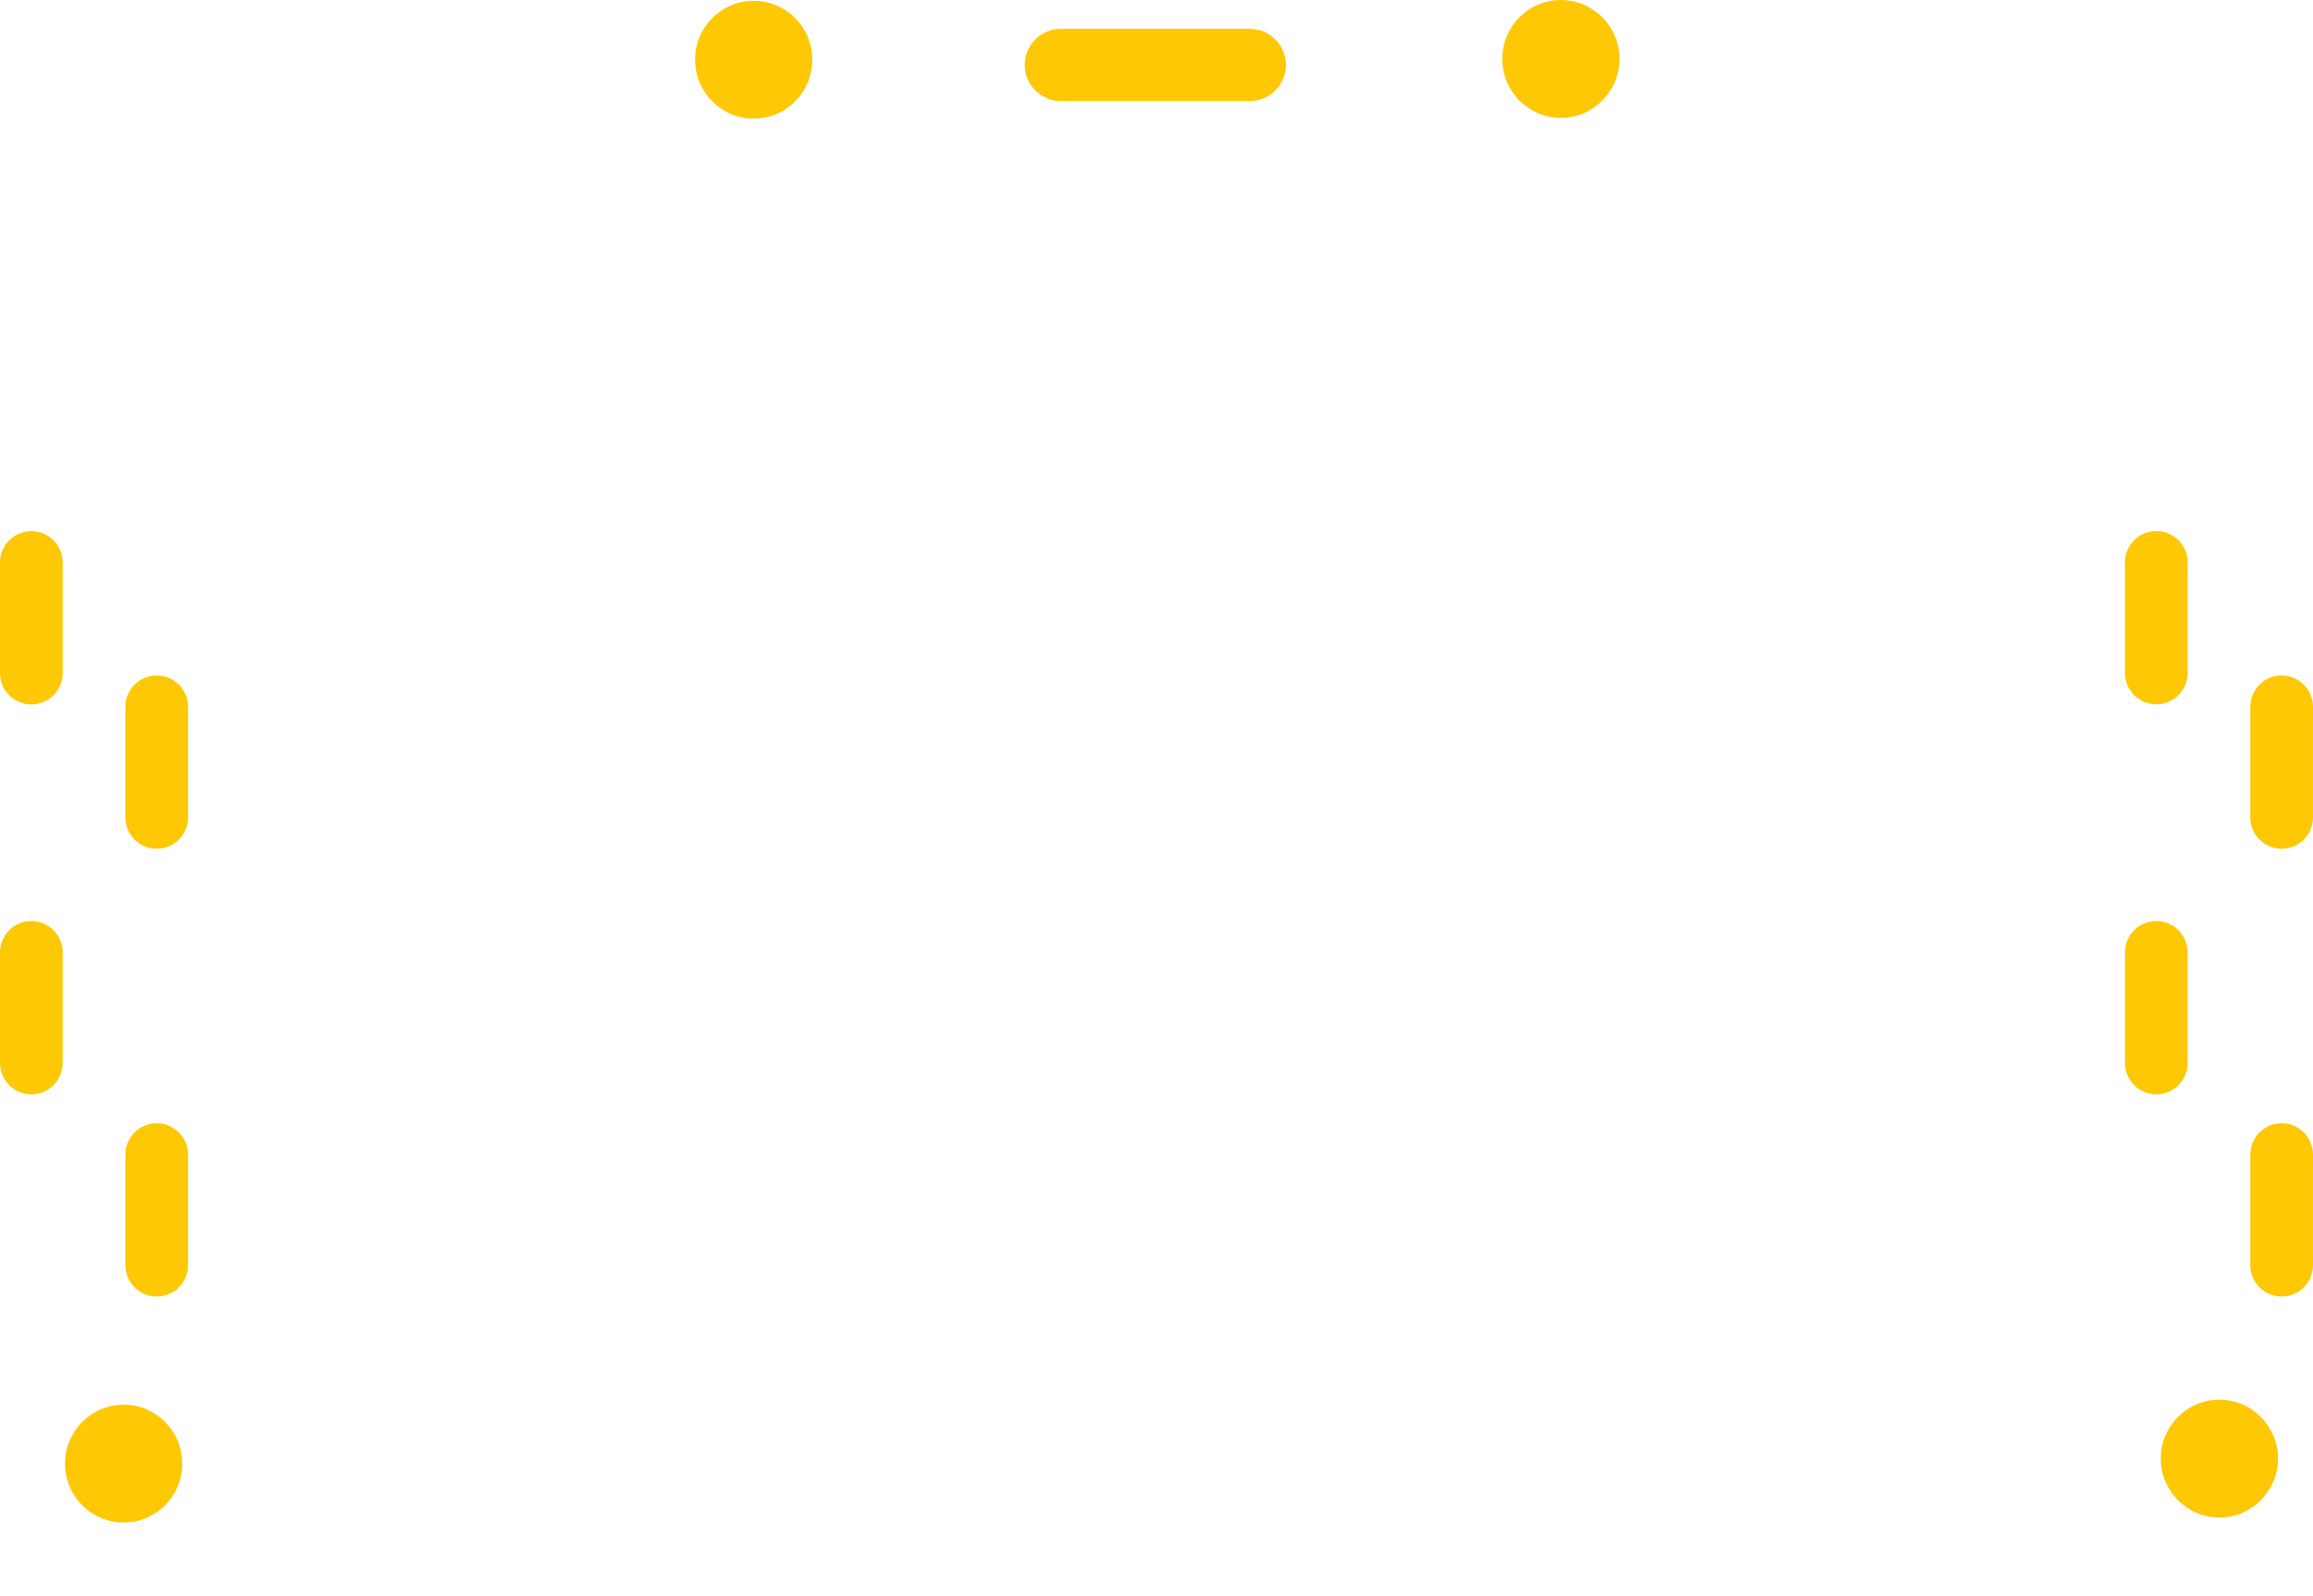
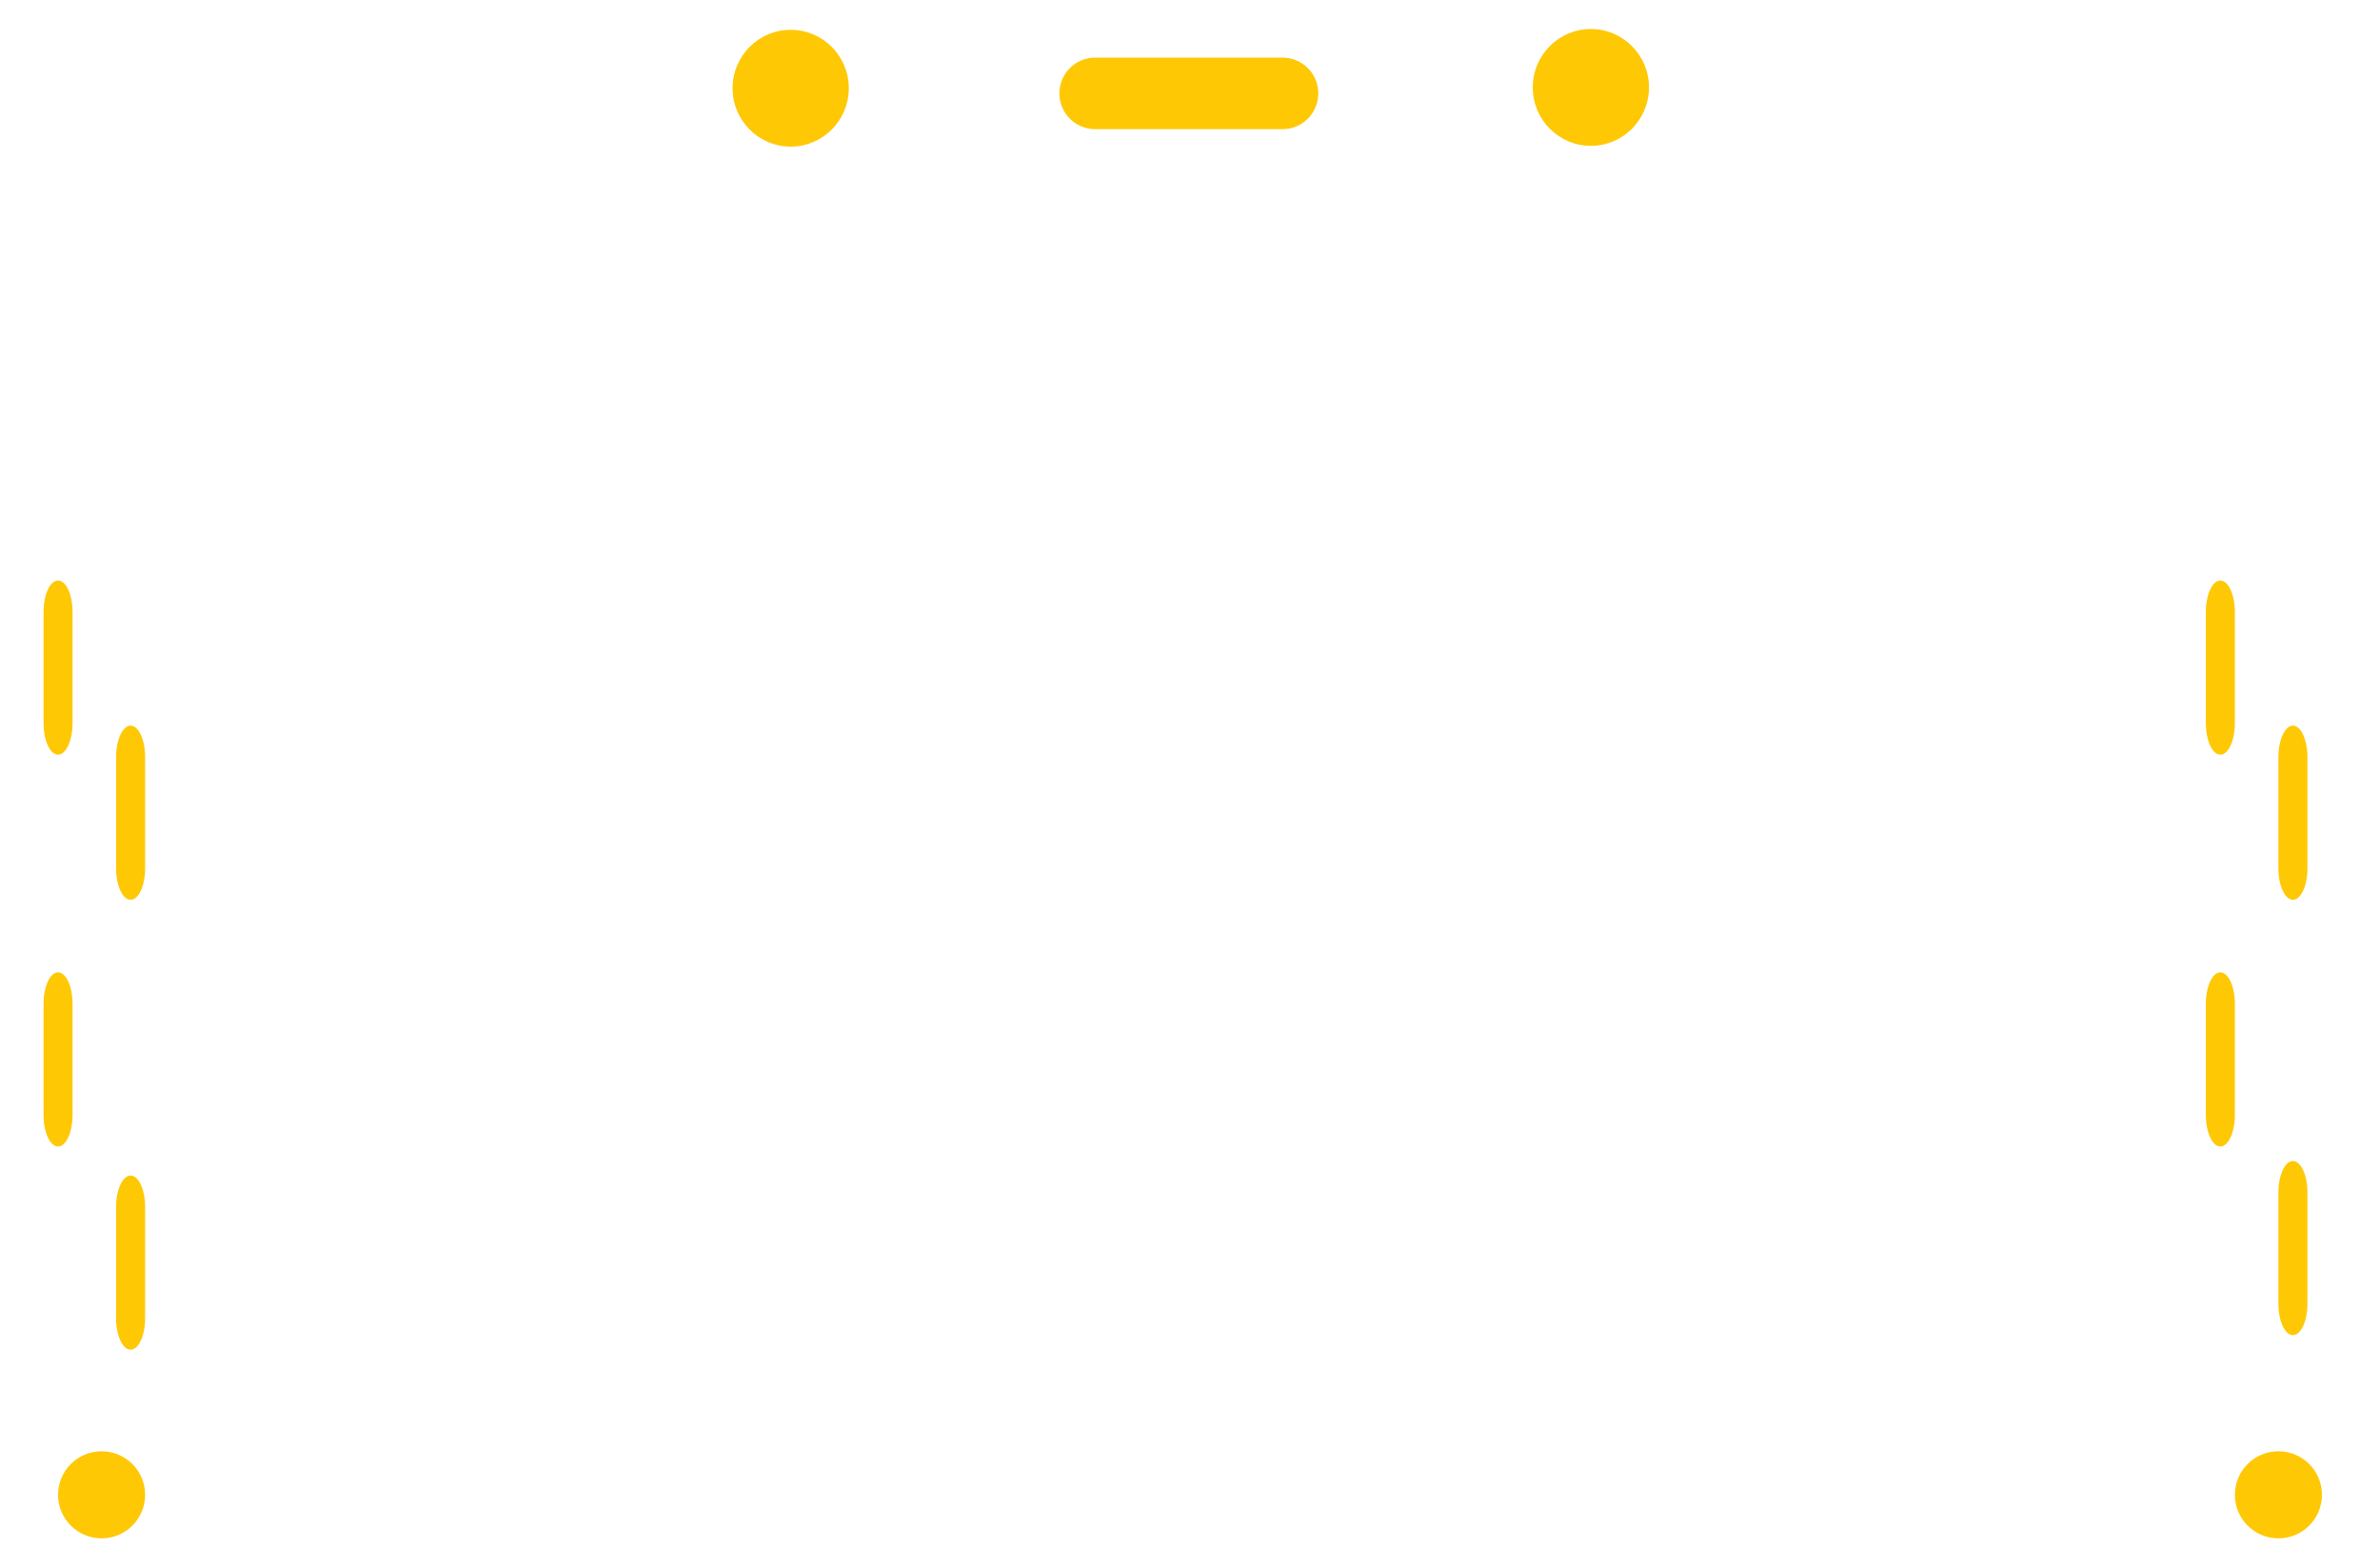
- <svg xmlns="http://www.w3.org/2000/svg" width="158" height="109" viewBox="0 0 158 109" fill="none">
-   <path d="M2.141 48.119C0.959 48.119 0 47.161 0 45.978V38.422C0 37.24 0.959 36.281 2.141 36.281C3.324 36.281 4.282 37.24 4.282 38.422V45.978C4.282 47.161 3.324 48.119 2.141 48.119Z" fill="#FFC805" />
-   <path d="M10.705 57.978C9.522 57.978 8.564 57.02 8.564 55.838V48.282C8.564 47.099 9.522 46.141 10.705 46.141C11.887 46.141 12.846 47.099 12.846 48.282V55.838C12.846 57.02 11.887 57.978 10.705 57.978Z" fill="#FFC805" />
-   <path d="M2.141 74.752C0.959 74.752 0 73.793 0 72.611V65.055C0 63.873 0.959 62.914 2.141 62.914C3.324 62.914 4.282 63.873 4.282 65.055V72.611C4.282 73.793 3.324 74.752 2.141 74.752Z" fill="#FFC805" />
-   <path d="M10.705 88.564C9.522 88.564 8.564 87.606 8.564 86.424V78.868C8.564 77.685 9.522 76.727 10.705 76.727C11.887 76.727 12.846 77.685 12.846 78.868V86.424C12.846 87.606 11.887 88.564 10.705 88.564Z" fill="#FFC805" />
-   <path d="M147.296 48.111C146.113 48.111 145.155 47.153 145.155 45.97V38.414C145.155 37.232 146.113 36.273 147.296 36.273C148.478 36.273 149.437 37.232 149.437 38.414V45.97C149.437 47.153 148.478 48.111 147.296 48.111Z" fill="#FFC805" />
-   <path d="M155.858 57.978C154.676 57.978 153.717 57.02 153.717 55.838V48.282C153.717 47.099 154.676 46.141 155.858 46.141C157.041 46.141 157.999 47.099 157.999 48.282V55.838C157.999 57.02 157.041 57.978 155.858 57.978Z" fill="#FFC805" />
-   <path d="M147.296 74.752C146.113 74.752 145.155 73.793 145.155 72.611V65.055C145.155 63.873 146.113 62.914 147.296 62.914C148.478 62.914 149.437 63.873 149.437 65.055V72.611C149.437 73.793 148.478 74.752 147.296 74.752Z" fill="#FFC805" />
-   <path d="M155.858 88.564C154.676 88.564 153.717 87.606 153.717 86.424V78.868C153.717 77.685 154.676 76.727 155.858 76.727C157.041 76.727 157.999 77.685 157.999 78.868V86.424C157.999 87.606 157.041 88.564 155.858 88.564Z" fill="#FFC805" />
-   <path d="M87.841 4.435C87.841 5.797 86.737 6.901 85.375 6.901H72.466C71.104 6.901 70 5.797 70 4.435C70 3.073 71.104 1.969 72.466 1.969H85.375C86.737 1.969 87.841 3.073 87.841 4.435Z" fill="#FFC805" />
-   <path d="M106.623 8.049C108.835 8.049 110.628 6.247 110.628 4.024C110.628 1.802 108.835 0 106.623 0C104.412 0 102.619 1.802 102.619 4.024C102.619 6.247 104.412 8.049 106.623 8.049Z" fill="#FFC805" />
-   <path d="M51.485 8.103C53.697 8.103 55.489 6.302 55.489 4.079C55.489 1.856 53.697 0.055 51.485 0.055C49.273 0.055 47.48 1.856 47.48 4.079C47.48 6.302 49.273 8.103 51.485 8.103Z" fill="#FFC805" />
-   <path d="M151.604 103.658C153.816 103.658 155.608 101.856 155.608 99.634C155.608 97.411 153.816 95.609 151.604 95.609C149.392 95.609 147.6 97.411 147.6 99.634C147.6 101.856 149.392 103.658 151.604 103.658Z" fill="#FFC805" />
-   <path d="M8.447 104.002C10.658 104.002 12.451 102.2 12.451 99.978C12.451 97.755 10.658 95.953 8.447 95.953C6.235 95.953 4.442 97.755 4.442 99.978C4.442 102.2 6.235 104.002 8.447 104.002Z" fill="#FFC805" />
+ <svg xmlns="http://www.w3.org/2000/svg" width="164" height="108" viewBox="0 0 164 108" fill="none">
+   <path d="M4 52C3.448 52 3 51.028 3 49.83V42.17C3 40.972 3.448 40 4 40C4.552 40 5 40.972 5 42.17V49.83C5 51.028 4.552 52 4 52Z" fill="#FFC805" />
+   <path d="M9 62C8.448 62 8 61.028 8 59.83V52.17C8 50.972 8.448 50 9 50C9.552 50 10 50.972 10 52.17V59.83C10 61.028 9.552 62 9 62Z" fill="#FFC805" />
+   <path d="M4 79C3.448 79 3 78.028 3 76.83V69.17C3 67.972 3.448 67 4 67C4.552 67 5 67.972 5 69.17V76.83C5 78.028 4.552 79 4 79Z" fill="#FFC805" />
+   <path d="M9 93C8.448 93 8 92.028 8 90.83V83.17C8 81.972 8.448 81 9 81C9.552 81 10 81.972 10 83.17V90.83C10 92.028 9.552 93 9 93Z" fill="#FFC805" />
+   <path d="M153 52C152.447 52 152 51.028 152 49.83V42.17C152 40.972 152.447 40 153 40C153.552 40 154 40.972 154 42.17V49.83C154 51.028 153.552 52 153 52Z" fill="#FFC805" />
+   <path d="M158 62C157.448 62 157 61.028 157 59.83V52.17C157 50.972 157.448 50 158 50C158.553 50 159 50.972 159 52.17V59.83C159 61.028 158.553 62 158 62Z" fill="#FFC805" />
+   <path d="M153 79C152.447 79 152 78.028 152 76.83V69.17C152 67.972 152.447 67 153 67C153.552 67 154 67.972 154 69.17V76.83C154 78.028 153.552 79 153 79Z" fill="#FFC805" />
+   <path d="M158 92C157.448 92 157 91.028 157 89.83V82.17C157 80.972 157.448 80 158 80C158.553 80 159 80.972 159 82.17V89.83C159 91.028 158.553 92 158 92Z" fill="#FFC805" />
+   <path d="M90.841 6.435C90.841 7.797 89.737 8.901 88.375 8.901H75.466C74.104 8.901 73 7.797 73 6.435C73 5.073 74.104 3.969 75.466 3.969H88.375C89.737 3.969 90.841 5.073 90.841 6.435Z" fill="#FFC805" />
+   <path d="M109.623 10.049C111.835 10.049 113.628 8.247 113.628 6.024C113.628 3.802 111.835 2 109.623 2C107.412 2 105.619 3.802 105.619 6.024C105.619 8.247 107.412 10.049 109.623 10.049Z" fill="#FFC805" />
+   <path d="M54.485 10.103C56.697 10.103 58.489 8.302 58.489 6.079C58.489 3.856 56.697 2.055 54.485 2.055C52.273 2.055 50.48 3.856 50.48 6.079C50.48 8.302 52.273 10.103 54.485 10.103Z" fill="#FFC805" />
+   <path d="M157 106C158.657 106 160 104.657 160 103C160 101.343 158.657 100 157 100C155.343 100 154 101.343 154 103C154 104.657 155.343 106 157 106Z" fill="#FFC805" />
+   <path d="M7 106C8.657 106 10 104.657 10 103C10 101.343 8.657 100 7 100C5.343 100 4 101.343 4 103C4 104.657 5.343 106 7 106Z" fill="#FFC805" />
</svg>
